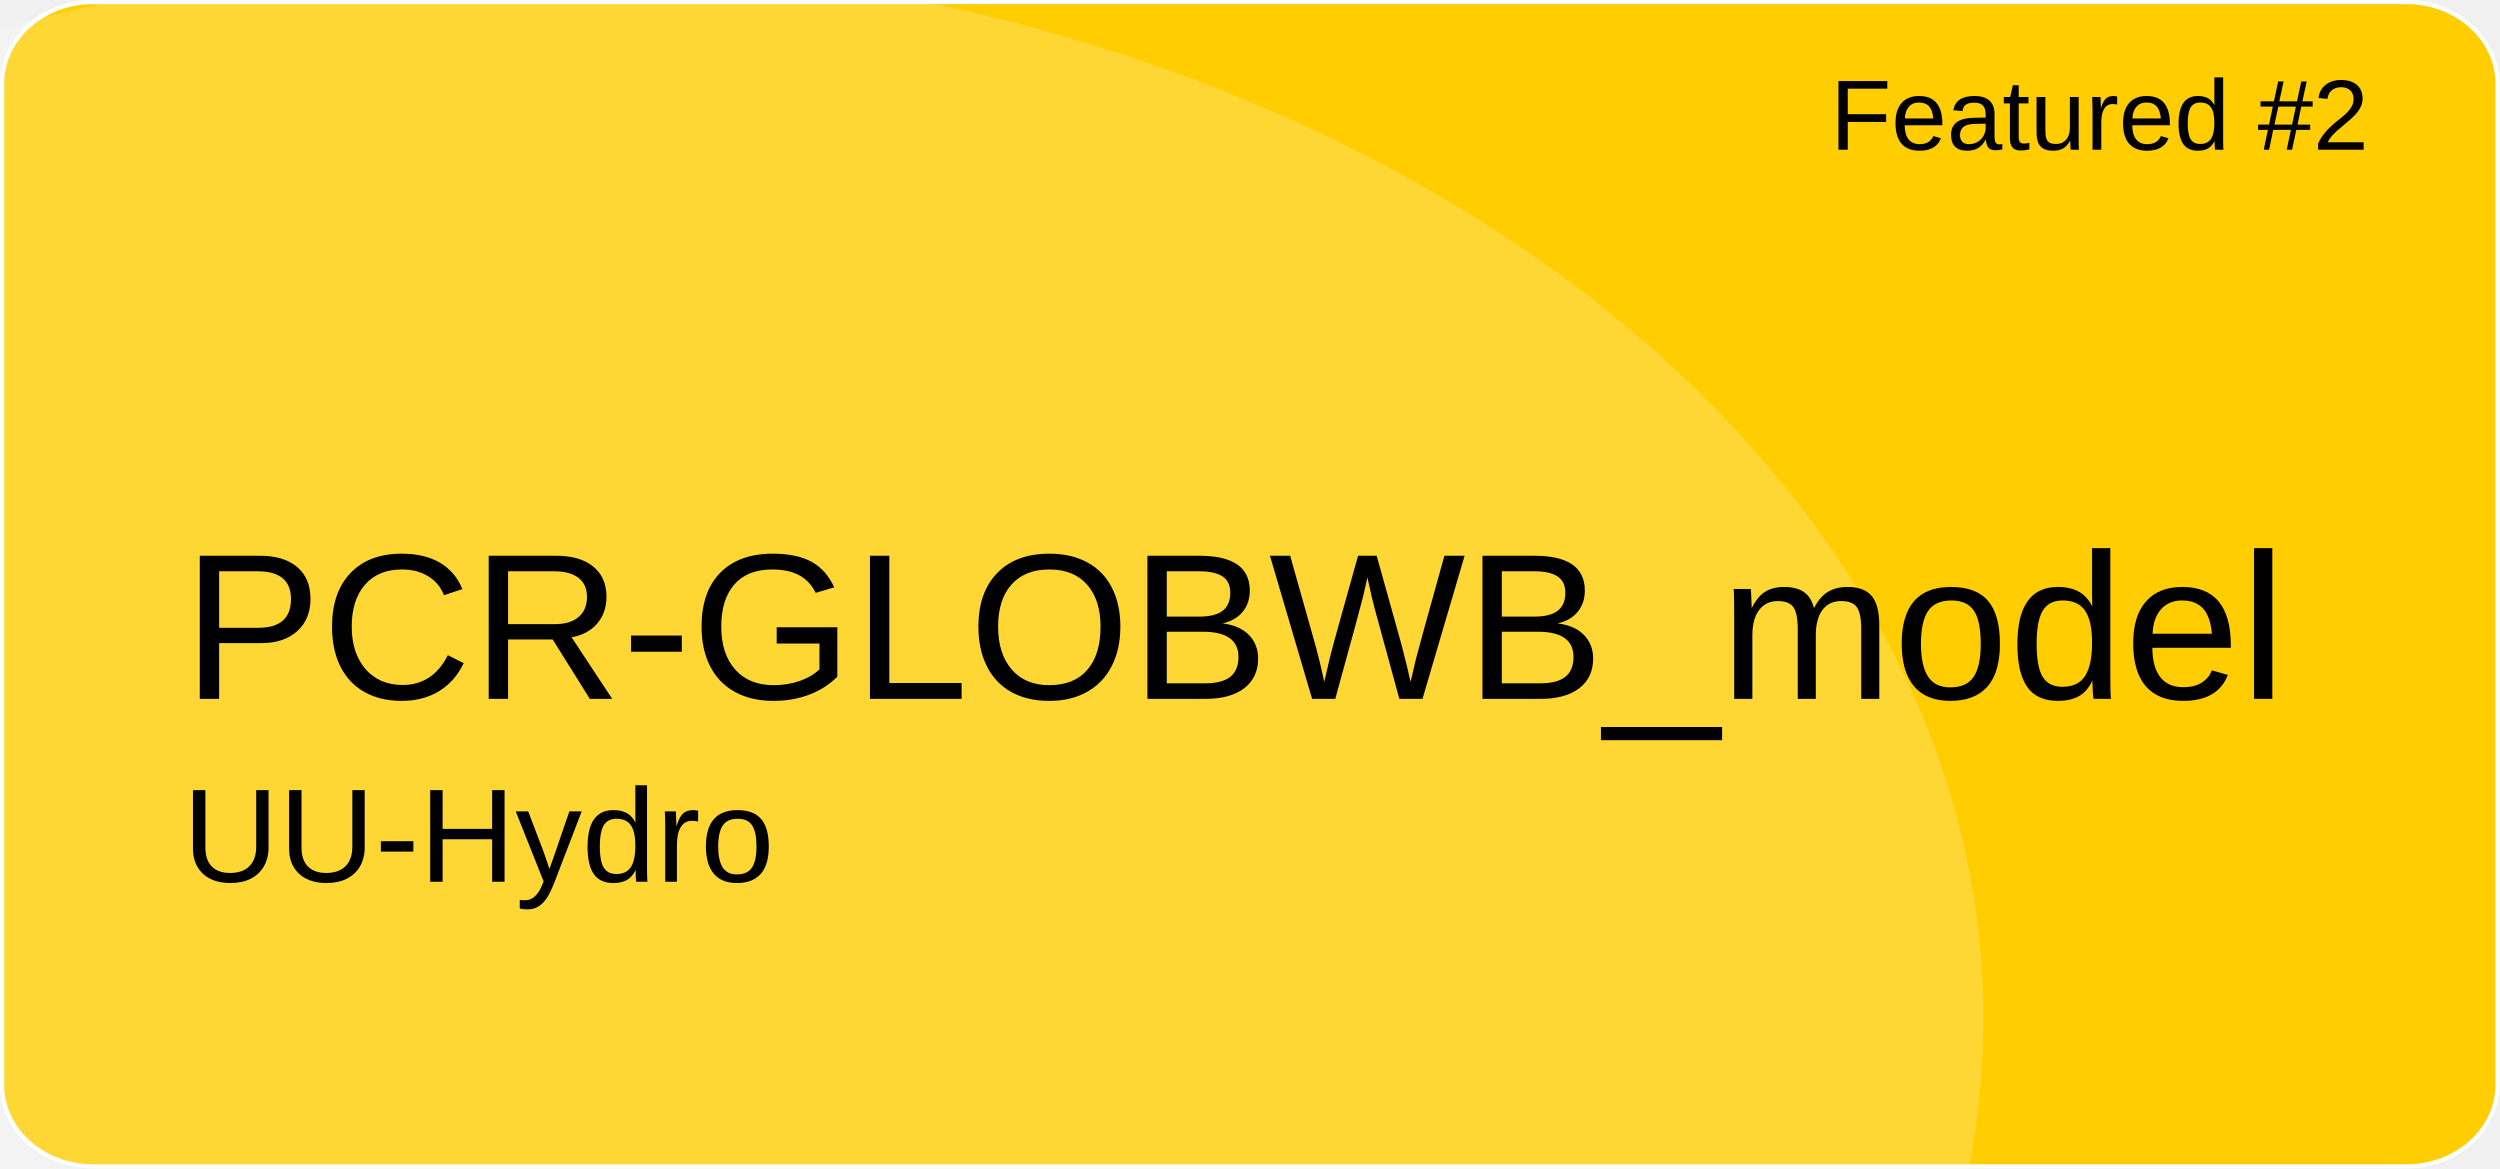
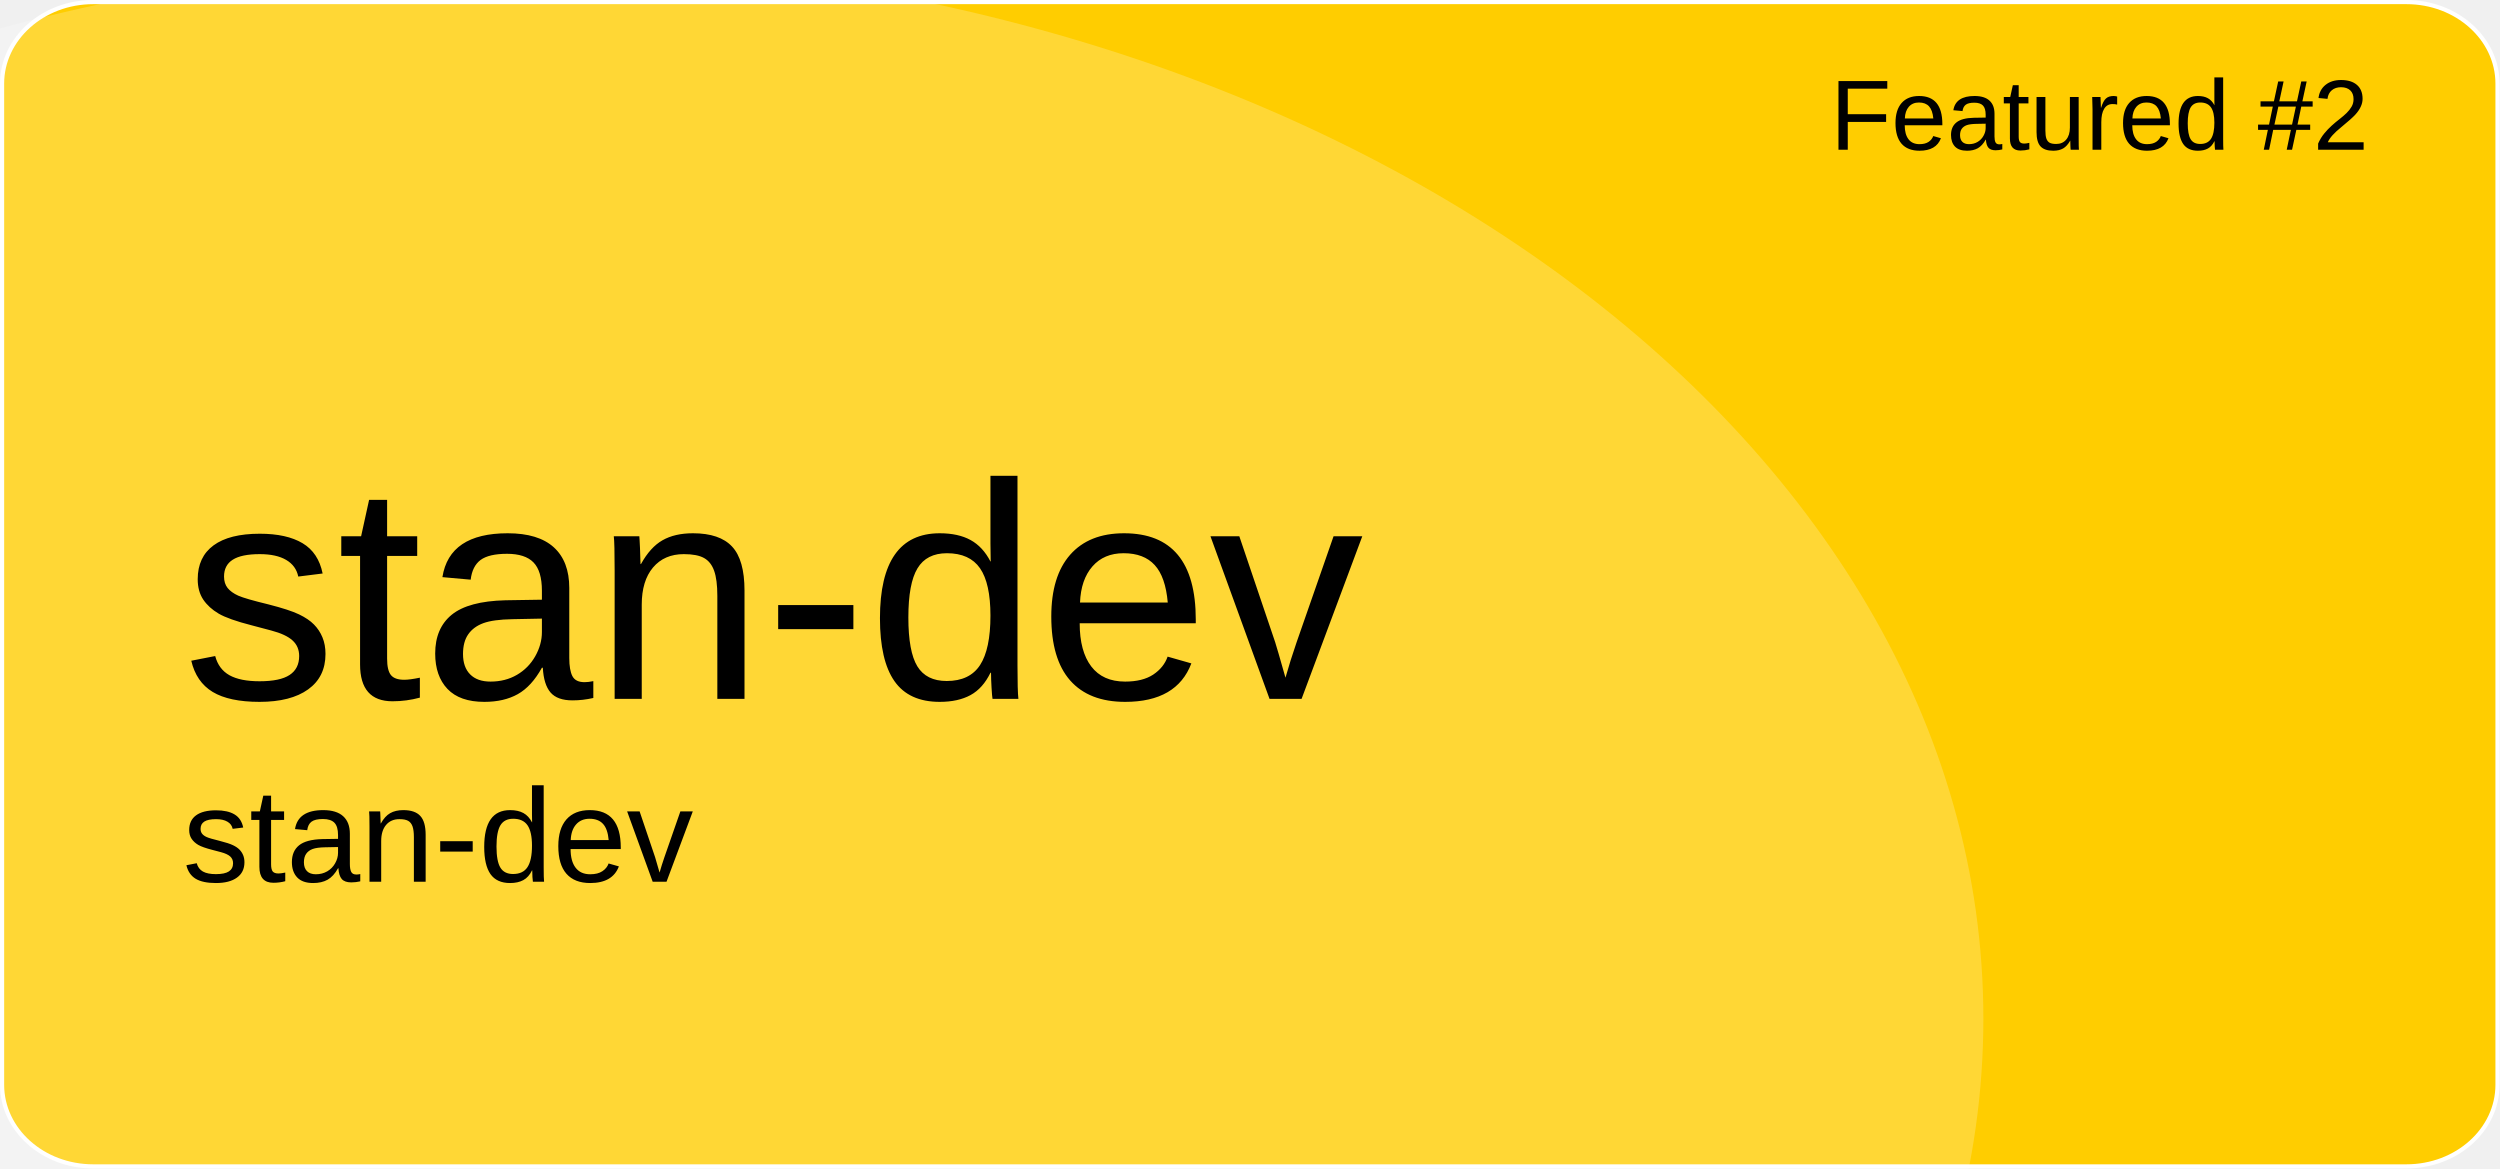
<svg xmlns="http://www.w3.org/2000/svg" version="1.1" id="a" x="0px" y="0px" viewBox="0 0 601 281" style="enable-background:new 0 0 601 281;" xml:space="preserve">
  <style type="text/css">
	.st0{fill:#FFCD00;stroke:#FFFFFF;stroke-miterlimit:10;}
	.st1{opacity:0.21;fill:#FFFFFF;enable-background:new    ;}
	.st2{font-family:'Arial';}
	.st3{font-size:24px;}
- 	.st4{font-size:50px;}
+ 	.st4{font-size:74px;}
	.st5{font-size:32px;}
</style>
  <path id="b" class="st0" d="M22.4,0.5h556.1c12.1,0,21.9,8.8,21.9,19.6v240.7c0,10.8-9.8,19.6-21.9,19.6H22.4  c-12.1,0-21.9-8.8-21.9-19.6V20.1C0.5,9.3,10.3,0.5,22.4,0.5z" />
  <ellipse class="st1" cx="124.5" cy="244.9" rx="352.3" ry="254.4" />
  <text transform="matrix(1 0 0 1 440 36)" class="st2 st3">Featured #2</text>
-   <text transform="matrix(1 0 0 1 43.92 168.01)" class="st2 st4">PCR-GLOBWB_model</text>
-   <text transform="matrix(1 0 0 1 43.92 211.97)" class="st2 st5">UU-Hydro</text>
+   <text transform="matrix(1 0 0 1 43.92 168.01)" class="st2 st4">stan-dev</text>
+   <text transform="matrix(1 0 0 1 43.92 211.97)" class="st2 st5">stan-dev</text>
</svg>
